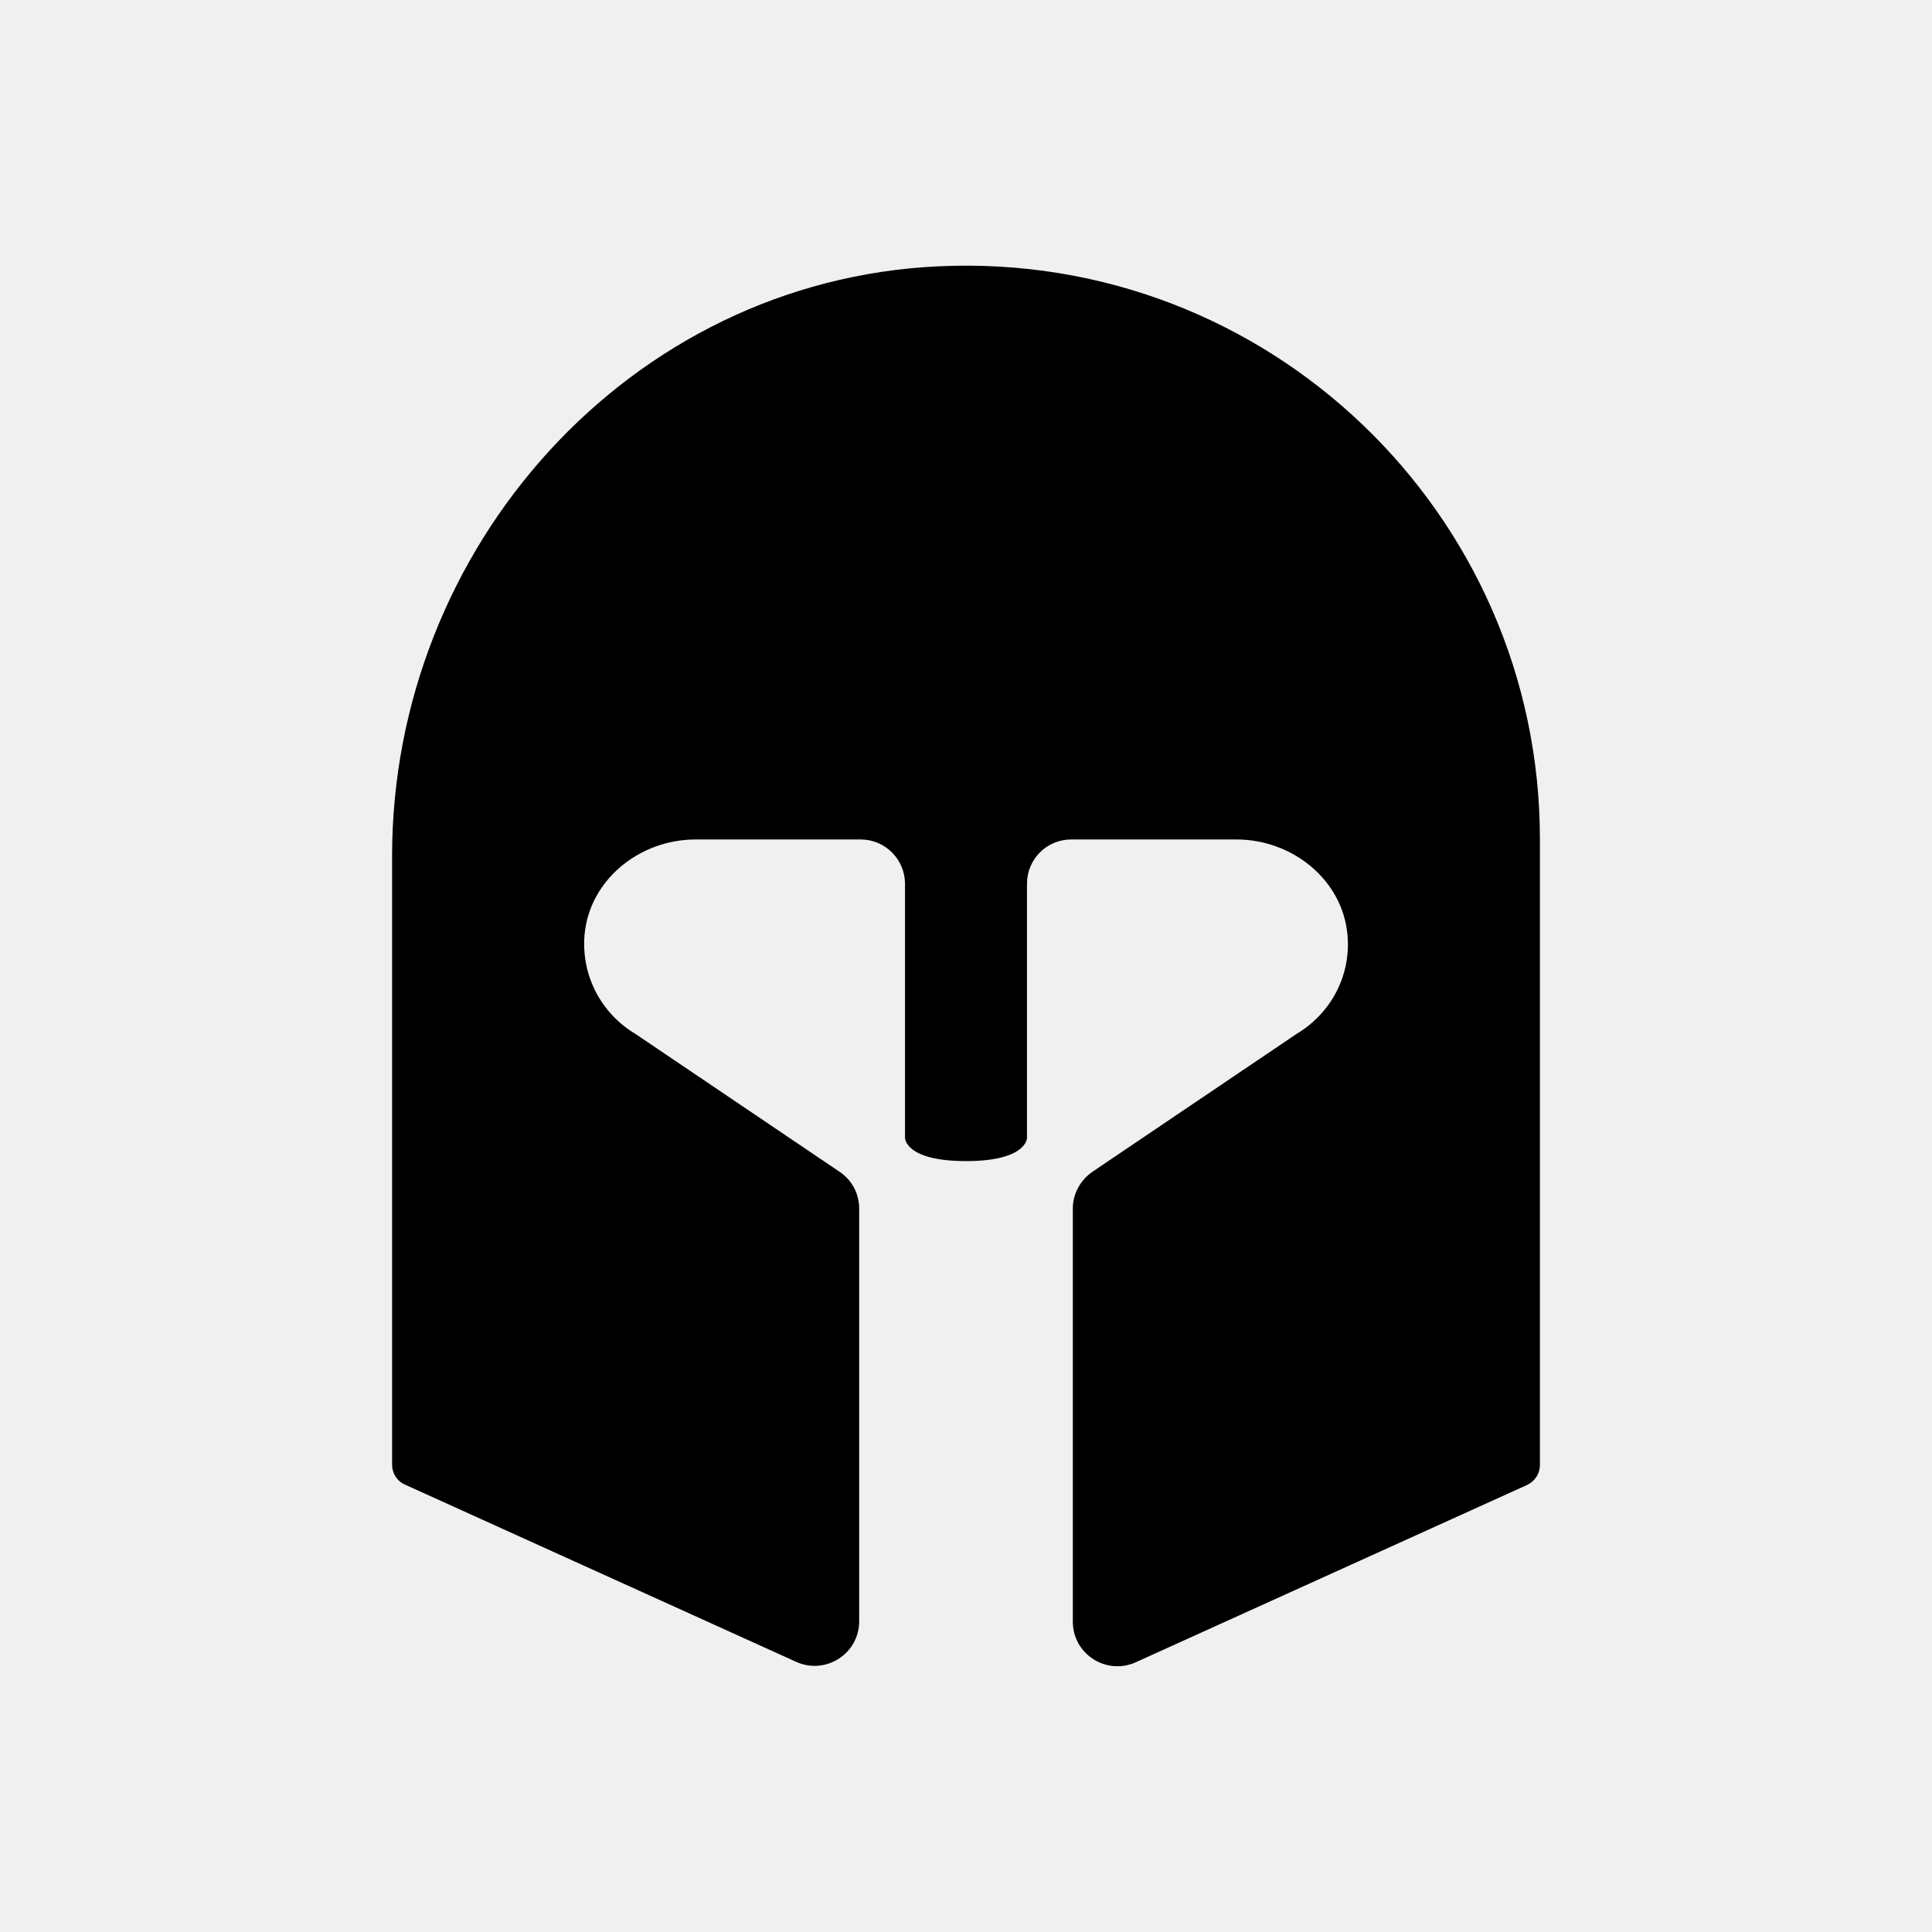
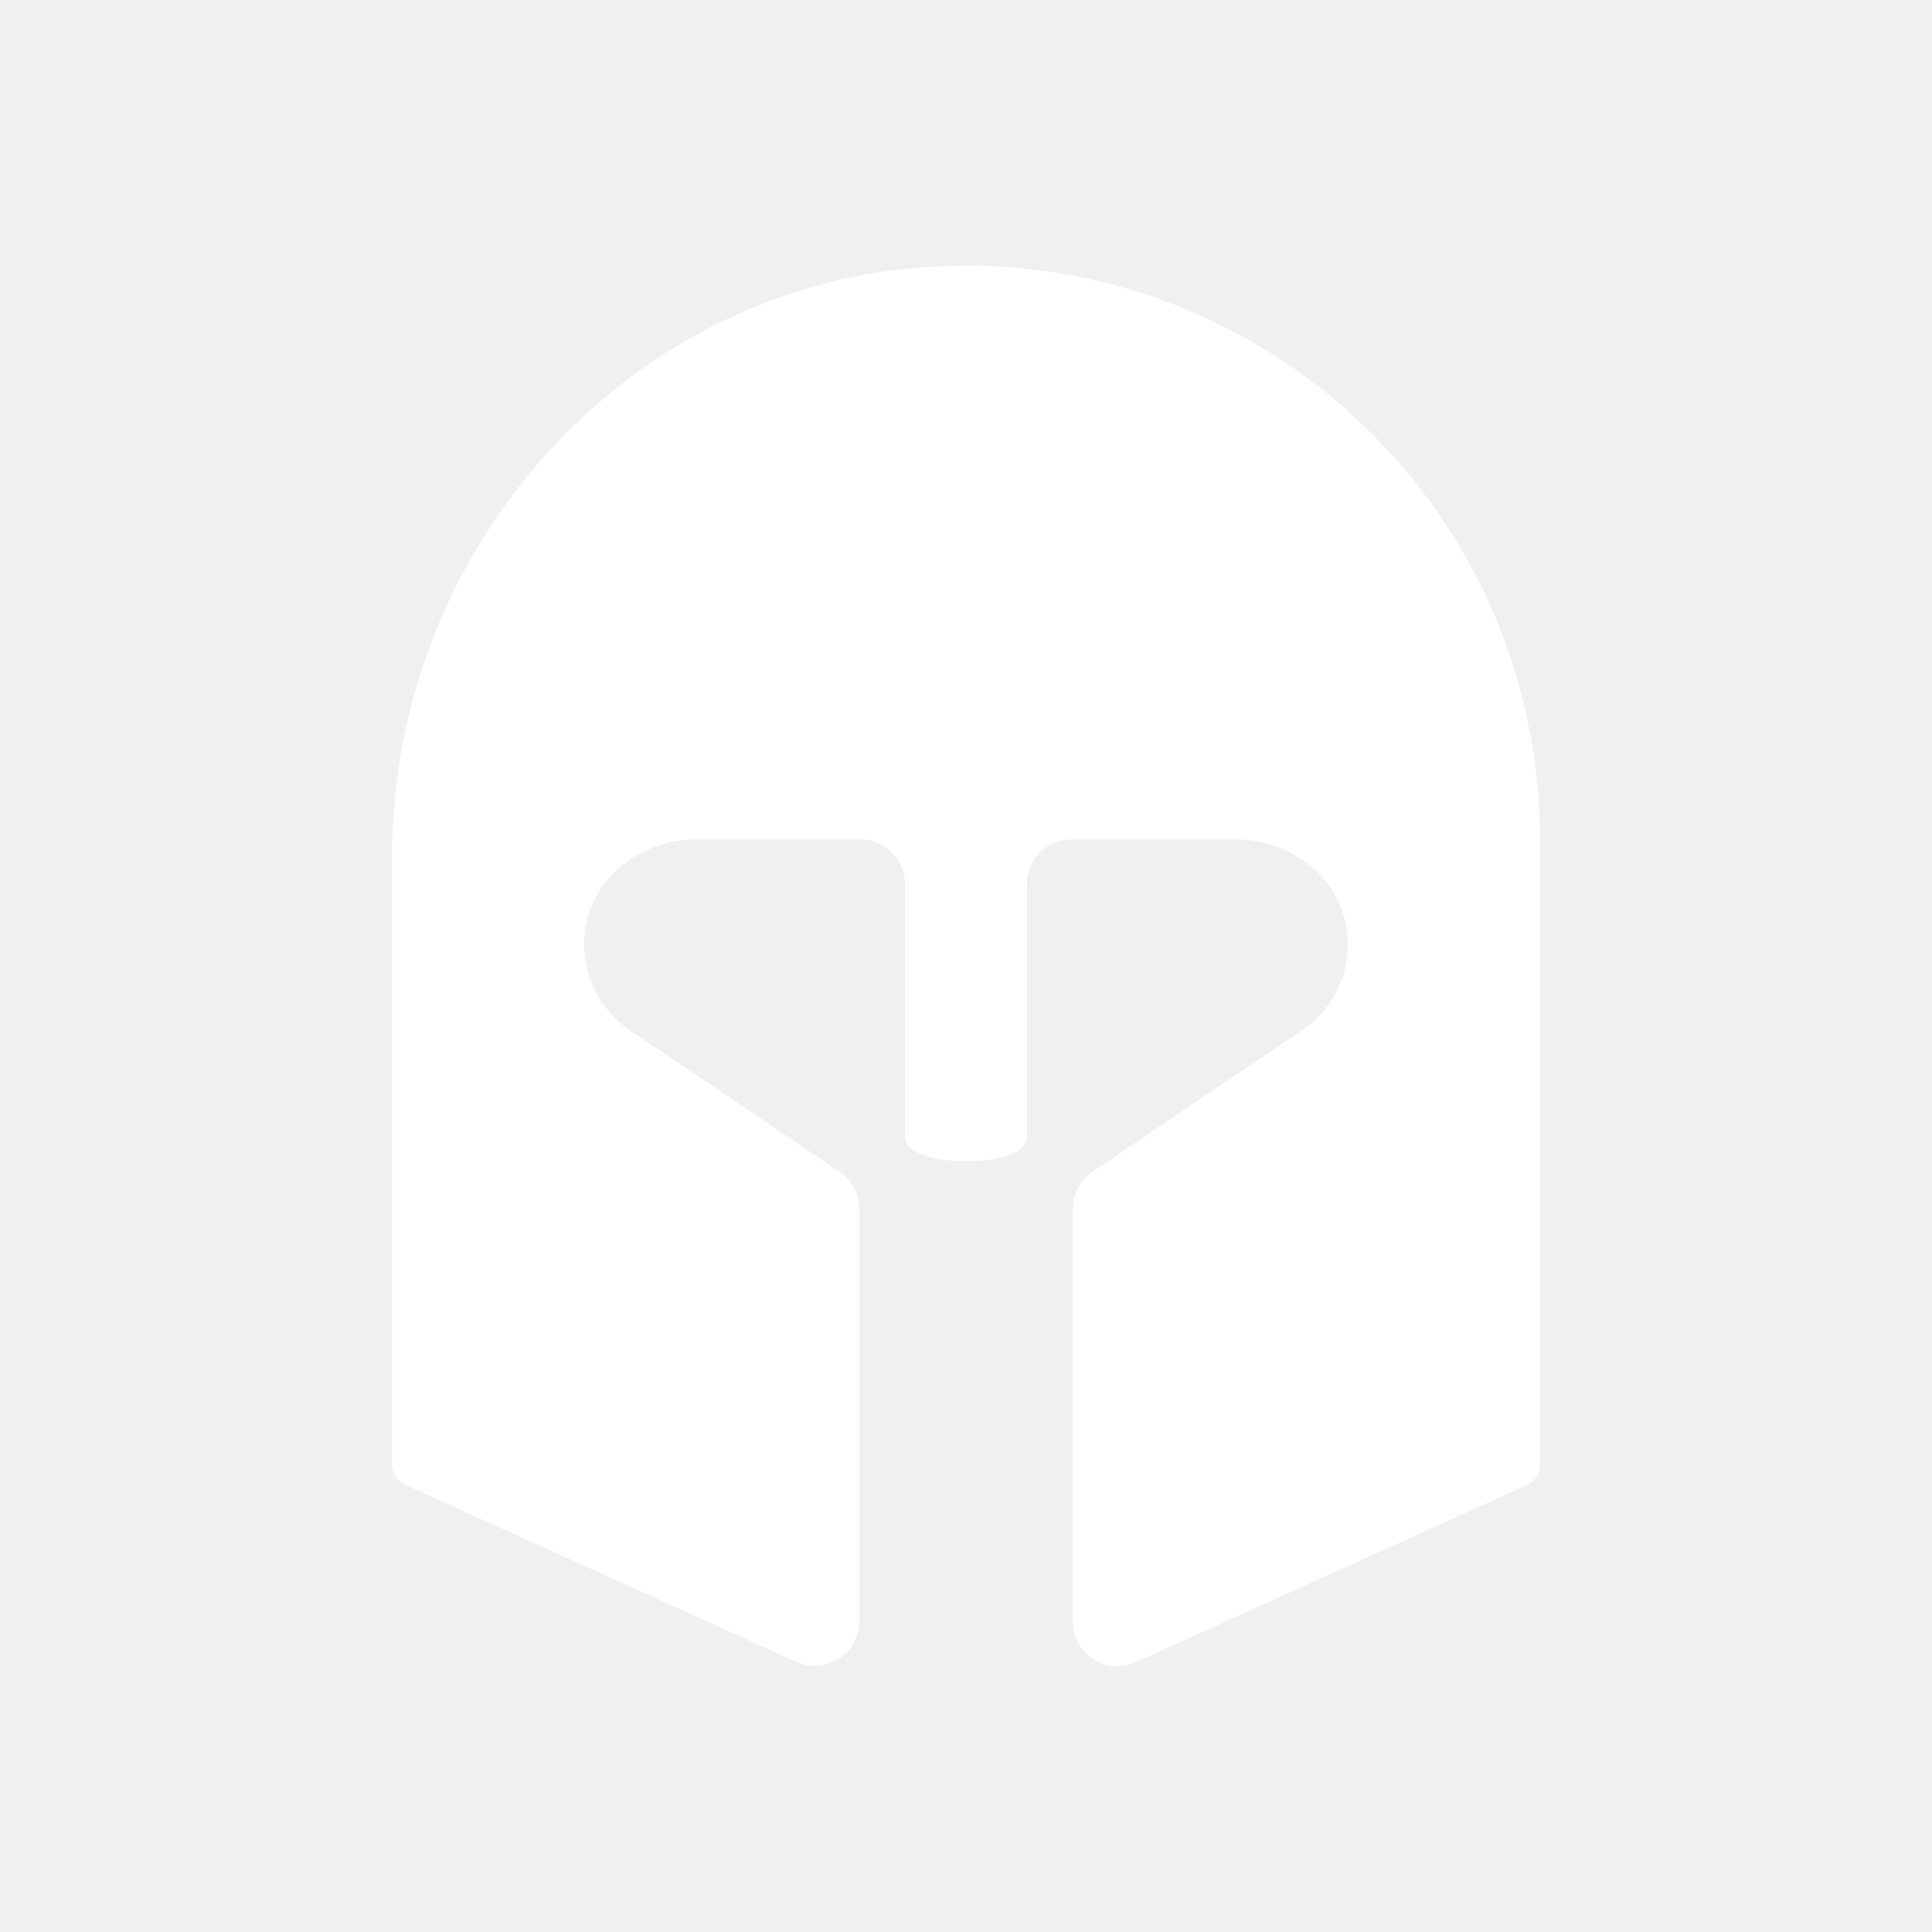
<svg xmlns="http://www.w3.org/2000/svg" version="1.1" id="helmet_armor" x="0px" y="0px" viewBox="0 0 51 51">
-   <path d="M24.77,7.03c-8.15,0.38-14.42,7.41-14.42,15.57v16.06c0,0.23,0.13,0.44,0.34,0.53l10.33,4.68c0.78,0.35,1.66-0.22,1.66-1.07  v-5.75c0,0,0,0,0,0V31.9c0-0.39-0.19-0.75-0.52-0.97l-5.39-3.64l0,0c-0.87-0.52-1.43-1.5-1.34-2.61c0.13-1.46,1.46-2.52,2.93-2.52  h4.36c0.65,0,1.17,0.53,1.17,1.17v6.71c0,0,0,0.61,1.61,0.61c1.61,0,1.61-0.61,1.61-0.61v-6.71c0-0.65,0.52-1.17,1.17-1.17h4.36  c1.47,0,2.8,1.06,2.93,2.52c0.1,1.11-0.47,2.09-1.34,2.61l0,0l-5.39,3.64c-0.32,0.22-0.52,0.58-0.52,0.97v5.16v5.75  c0,0.85,0.88,1.42,1.66,1.07l10.33-4.68c0.21-0.1,0.34-0.3,0.34-0.53V22.17C40.66,13.56,33.47,6.62,24.77,7.03z" />
+   <path fill="#ffffff" d="M24.77,7.03c-8.15,0.38-14.42,7.41-14.42,15.57v16.06c0,0.23,0.13,0.44,0.34,0.53l10.33,4.68c0.78,0.35,1.66-0.22,1.66-1.07  v-5.75c0,0,0,0,0,0V31.9c0-0.39-0.19-0.75-0.52-0.97l-5.39-3.64l0,0c-0.87-0.52-1.43-1.5-1.34-2.61c0.13-1.46,1.46-2.52,2.93-2.52  h4.36c0.65,0,1.17,0.53,1.17,1.17v6.71c0,0,0,0.61,1.61,0.61c1.61,0,1.61-0.61,1.61-0.61v-6.71c0-0.65,0.52-1.17,1.17-1.17h4.36  c1.47,0,2.8,1.06,2.93,2.52c0.1,1.11-0.47,2.09-1.34,2.61l0,0l-5.39,3.64c-0.32,0.22-0.52,0.58-0.52,0.97v5.16v5.75  c0,0.85,0.88,1.42,1.66,1.07l10.33-4.68c0.21-0.1,0.34-0.3,0.34-0.53V22.17C40.66,13.56,33.47,6.62,24.77,7.03z" />
</svg>
